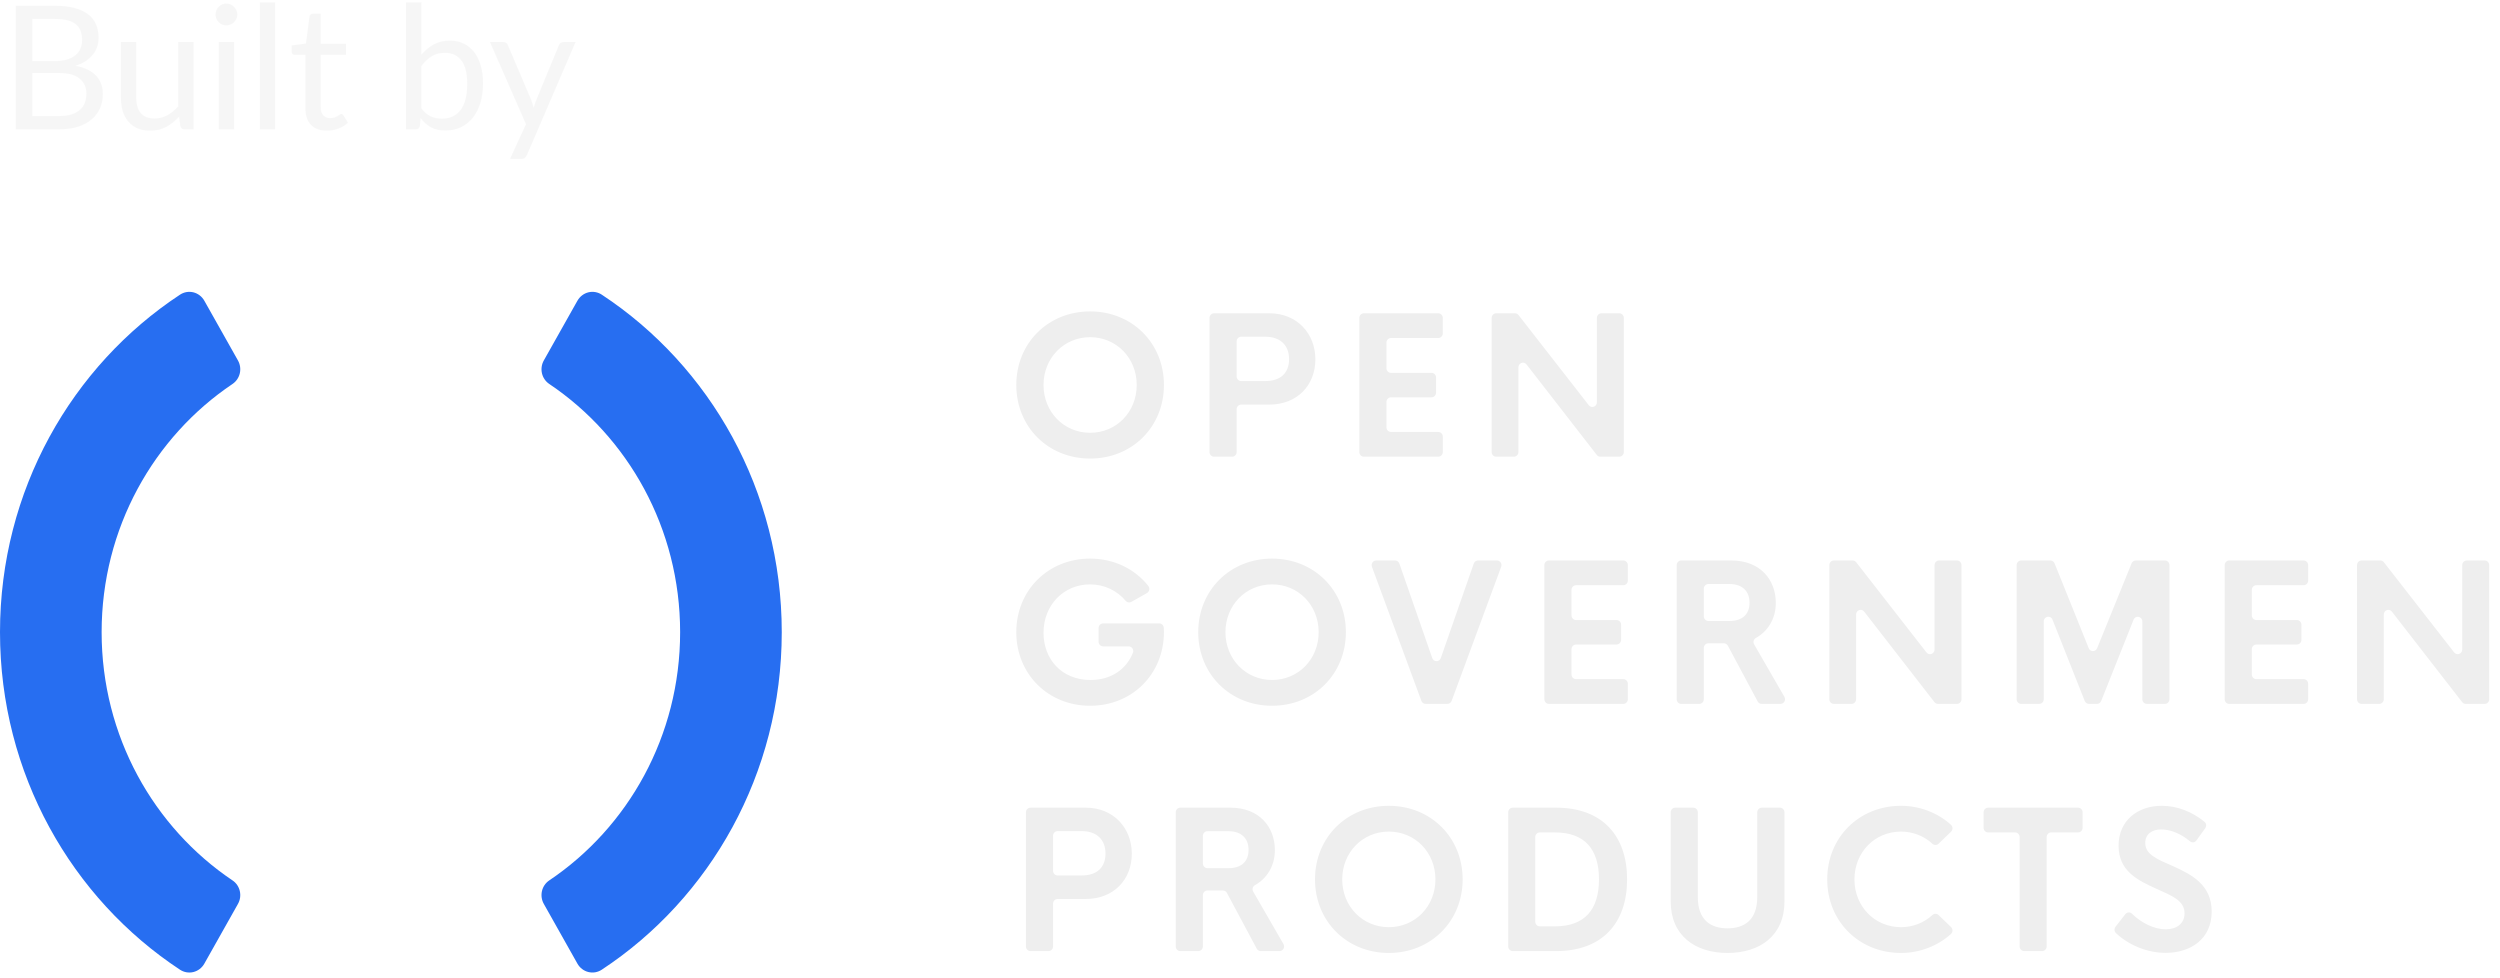
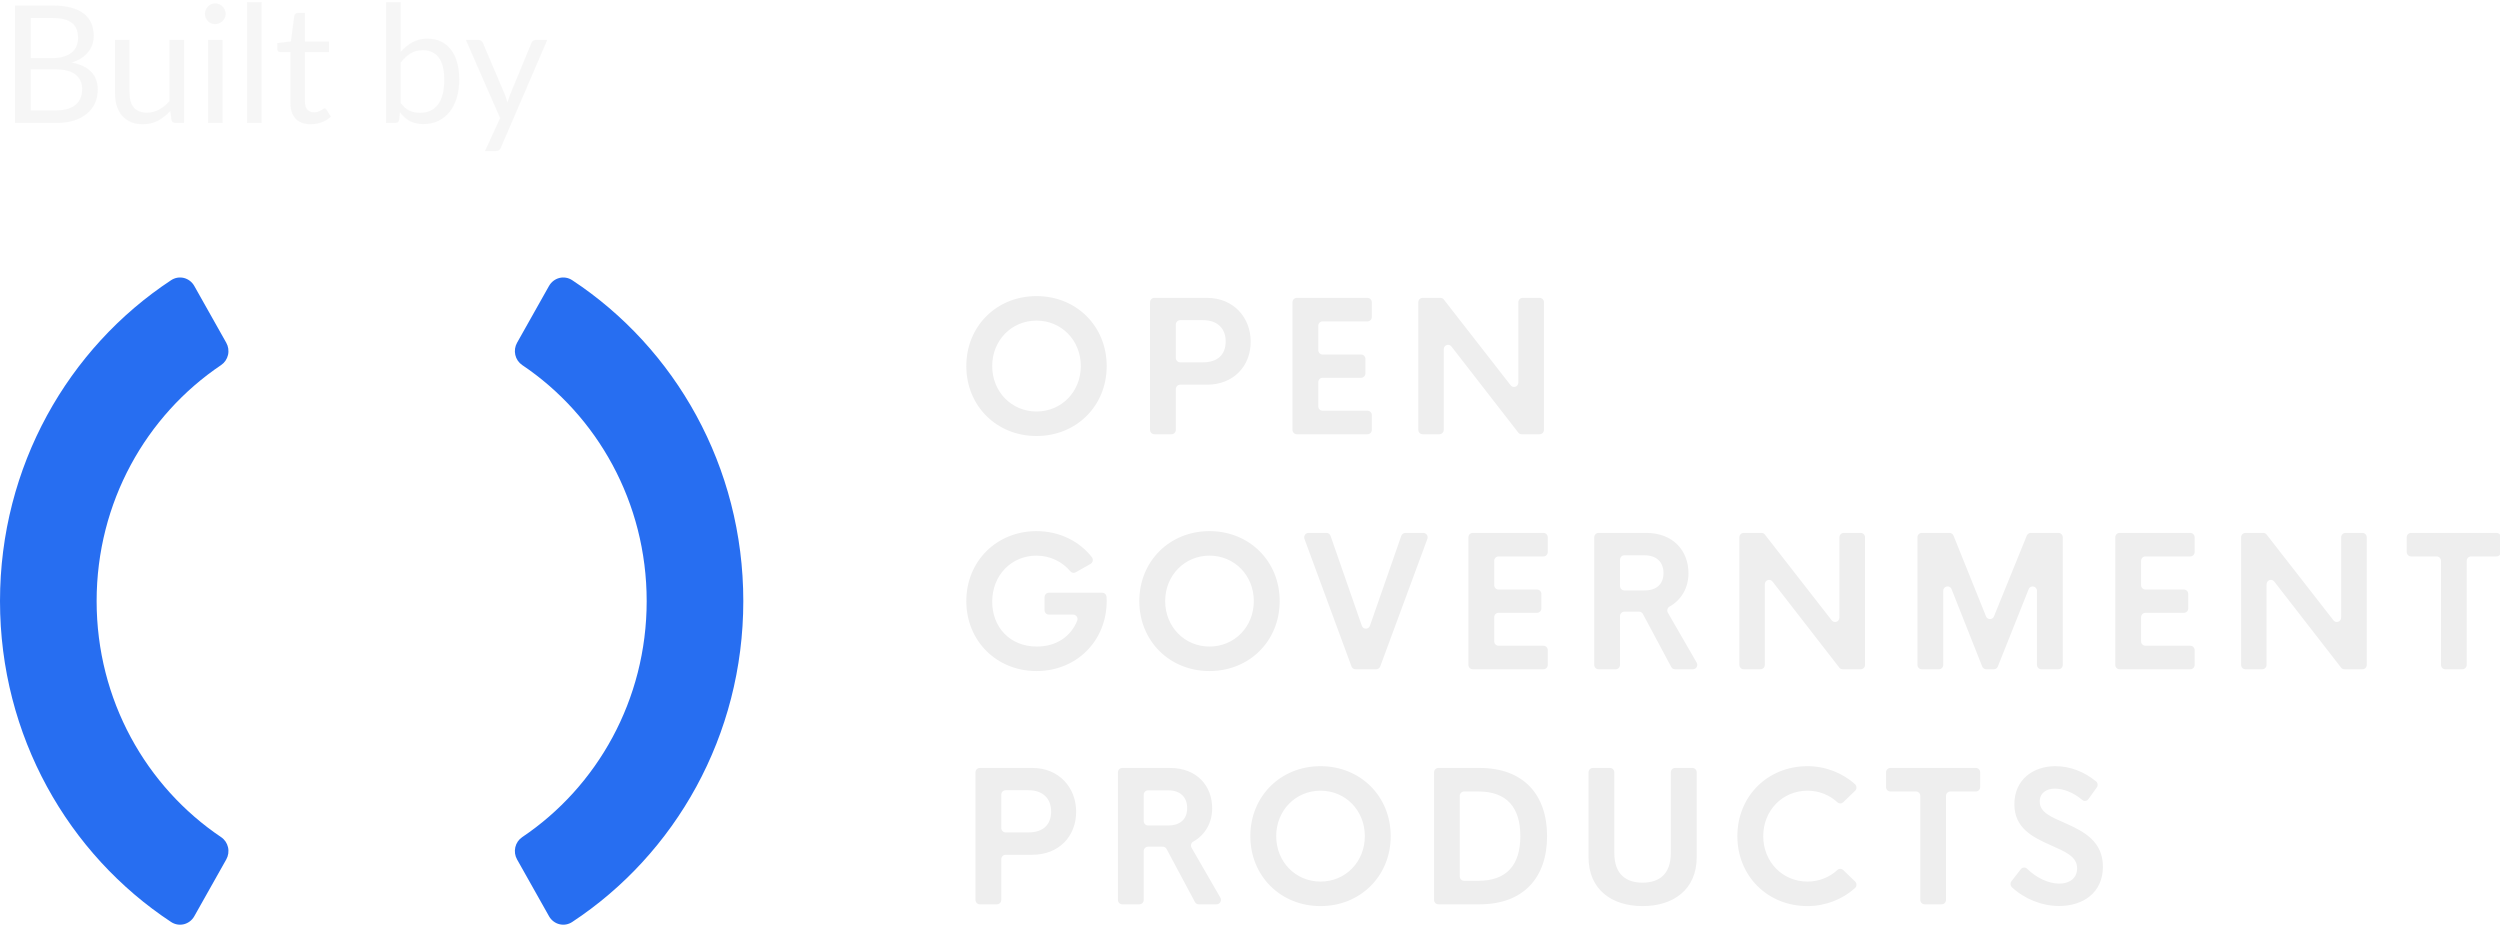
- <svg xmlns="http://www.w3.org/2000/svg" width="174" height="68" viewBox="0 0 174 68" fill="none">
+ <svg xmlns="http://www.w3.org/2000/svg" width="183" height="68" viewBox="0 0 183 68" fill="none">
  <path fill-rule="evenodd" clip-rule="evenodd" d="M79.116 26.795C79.116 24.917 77.703 23.468 75.872 23.468C74.047 23.468 72.629 24.917 72.629 26.795C72.629 28.674 74.047 30.122 75.872 30.122C77.703 30.122 79.116 28.674 79.116 26.795ZM70.734 26.795C70.734 23.877 72.951 21.674 75.872 21.674C78.792 21.674 81.01 23.877 81.01 26.795C81.01 29.714 78.792 31.916 75.872 31.916C72.951 31.916 70.734 29.714 70.734 26.795ZM89.72 24.989C89.72 24.073 89.149 23.435 88.06 23.435H86.387C86.303 23.435 86.223 23.47 86.163 23.53C86.104 23.591 86.07 23.674 86.07 23.76V26.198C86.07 26.377 86.213 26.522 86.387 26.522H88.06C89.15 26.522 89.72 25.944 89.72 24.989ZM91.551 25.008C91.551 26.802 90.296 28.16 88.345 28.16H86.387C86.303 28.16 86.223 28.194 86.163 28.255C86.104 28.316 86.07 28.399 86.07 28.485V31.462C86.07 31.505 86.062 31.547 86.046 31.586C86.031 31.625 86.007 31.661 85.978 31.691C85.949 31.721 85.914 31.745 85.876 31.762C85.837 31.778 85.796 31.786 85.755 31.786H84.499C84.457 31.786 84.416 31.778 84.378 31.762C84.34 31.745 84.305 31.722 84.275 31.692C84.246 31.661 84.222 31.626 84.206 31.586C84.191 31.547 84.182 31.505 84.182 31.462V22.129C84.182 21.95 84.324 21.804 84.499 21.804H88.345C90.296 21.804 91.55 23.24 91.55 25.008L91.551 25.008ZM96.497 23.852V25.626C96.497 25.805 96.638 25.951 96.814 25.951H99.633C99.808 25.951 99.95 26.096 99.95 26.276V27.329C99.95 27.415 99.916 27.497 99.857 27.558C99.798 27.619 99.717 27.654 99.633 27.654H96.814C96.772 27.654 96.731 27.662 96.693 27.678C96.654 27.694 96.619 27.718 96.59 27.748C96.561 27.778 96.537 27.814 96.521 27.853C96.505 27.893 96.497 27.935 96.497 27.978V29.739C96.497 29.919 96.638 30.064 96.814 30.064H100.102C100.277 30.064 100.419 30.21 100.419 30.388V31.461C100.419 31.547 100.385 31.63 100.326 31.691C100.267 31.752 100.186 31.786 100.102 31.786H94.925C94.884 31.786 94.842 31.778 94.804 31.762C94.766 31.745 94.731 31.721 94.701 31.691C94.672 31.661 94.649 31.625 94.633 31.586C94.617 31.546 94.609 31.504 94.609 31.461V22.129C94.609 21.95 94.751 21.805 94.925 21.805H100.102C100.276 21.805 100.418 21.95 100.418 22.129V23.202C100.418 23.288 100.385 23.37 100.326 23.431C100.266 23.492 100.186 23.526 100.102 23.526H96.813C96.729 23.526 96.649 23.561 96.589 23.622C96.53 23.683 96.496 23.765 96.496 23.852H96.497ZM113.018 22.129V31.461C113.018 31.548 112.985 31.63 112.925 31.691C112.866 31.752 112.785 31.786 112.701 31.786H111.384C111.336 31.786 111.289 31.775 111.246 31.754C111.203 31.733 111.165 31.702 111.136 31.663L106.246 25.364C106.059 25.124 105.682 25.259 105.682 25.567V31.461C105.682 31.548 105.649 31.63 105.589 31.691C105.53 31.752 105.449 31.786 105.365 31.786H104.136C104.052 31.786 103.972 31.752 103.912 31.691C103.853 31.63 103.82 31.547 103.82 31.461V22.129C103.82 21.95 103.961 21.804 104.136 21.804H105.441C105.537 21.804 105.628 21.849 105.688 21.926L110.579 28.203C110.766 28.443 111.143 28.308 111.143 28.002V22.128C111.143 21.949 111.284 21.804 111.459 21.804H112.701C112.876 21.804 113.018 21.949 113.018 22.128V22.129ZM81.01 43.987C81.01 46.918 78.799 49.121 75.872 49.121C72.951 49.121 70.734 46.917 70.734 44C70.734 41.082 72.951 38.879 75.872 38.879C77.552 38.879 79.001 39.612 79.922 40.782C79.951 40.82 79.972 40.863 79.984 40.909C79.995 40.956 79.997 41.004 79.988 41.051C79.979 41.098 79.961 41.142 79.933 41.181C79.906 41.22 79.871 41.252 79.83 41.276L78.745 41.89C78.682 41.927 78.609 41.94 78.538 41.928C78.468 41.917 78.403 41.88 78.355 41.826C77.765 41.12 76.882 40.673 75.865 40.673C74.047 40.673 72.629 42.096 72.629 44.045C72.629 45.872 73.889 47.327 75.898 47.327C77.326 47.327 78.388 46.594 78.853 45.431C78.937 45.22 78.778 44.988 78.556 44.988H76.778C76.736 44.988 76.695 44.979 76.657 44.963C76.618 44.947 76.583 44.923 76.554 44.893C76.525 44.862 76.501 44.827 76.485 44.787C76.469 44.748 76.461 44.706 76.461 44.663V43.714C76.461 43.534 76.603 43.389 76.778 43.389H80.683C80.851 43.389 80.987 43.522 80.999 43.693C81.006 43.787 81.01 43.885 81.01 43.987ZM91.779 44C91.779 42.122 90.366 40.673 88.535 40.673C86.711 40.673 85.291 42.122 85.291 44C85.291 45.878 86.711 47.327 88.535 47.327C90.366 47.327 91.779 45.878 91.779 44ZM83.397 44C83.397 41.082 85.614 38.879 88.535 38.879C91.455 38.879 93.673 41.082 93.673 44C93.673 46.918 91.455 49.121 88.535 49.121C85.614 49.121 83.397 46.918 83.397 44ZM104.482 39.449L101.034 48.781C101.012 48.843 100.971 48.896 100.919 48.933C100.866 48.971 100.803 48.991 100.739 48.991H99.225C99.16 48.991 99.098 48.971 99.045 48.933C98.992 48.896 98.951 48.843 98.929 48.781L95.487 39.449C95.469 39.399 95.463 39.346 95.469 39.294C95.475 39.242 95.494 39.192 95.523 39.149C95.552 39.106 95.591 39.071 95.636 39.046C95.682 39.022 95.732 39.009 95.783 39.009H97.098C97.232 39.009 97.351 39.095 97.396 39.224L99.684 45.802C99.784 46.09 100.18 46.09 100.28 45.802L102.574 39.224C102.595 39.161 102.636 39.107 102.689 39.068C102.743 39.03 102.806 39.009 102.872 39.009H104.186C104.407 39.009 104.561 39.236 104.482 39.449ZM109.376 41.056V42.831C109.376 43.01 109.518 43.155 109.692 43.155H112.512C112.687 43.155 112.829 43.3 112.829 43.48V44.533C112.829 44.619 112.795 44.702 112.736 44.763C112.676 44.824 112.596 44.858 112.512 44.858H109.692C109.608 44.858 109.528 44.892 109.469 44.953C109.409 45.014 109.376 45.097 109.376 45.183V46.944C109.376 47.123 109.518 47.268 109.692 47.268H112.981C113.156 47.268 113.297 47.414 113.297 47.593V48.666C113.297 48.709 113.289 48.751 113.273 48.79C113.257 48.83 113.234 48.866 113.205 48.896C113.175 48.926 113.14 48.95 113.102 48.966C113.064 48.983 113.022 48.991 112.981 48.991H107.804C107.762 48.991 107.721 48.983 107.683 48.966C107.644 48.95 107.609 48.926 107.58 48.896C107.551 48.865 107.528 48.83 107.512 48.79C107.496 48.751 107.488 48.709 107.488 48.666V39.334C107.488 39.154 107.629 39.009 107.804 39.009H112.981C113.156 39.009 113.297 39.154 113.297 39.334V40.407C113.297 40.449 113.289 40.492 113.273 40.531C113.257 40.57 113.234 40.606 113.205 40.636C113.175 40.666 113.14 40.69 113.102 40.707C113.064 40.723 113.022 40.731 112.981 40.731H109.692C109.608 40.731 109.528 40.766 109.469 40.826C109.409 40.887 109.376 40.97 109.376 41.056ZM118.586 42.895C118.586 43.075 118.728 43.22 118.903 43.22H120.373C121.279 43.22 121.767 42.745 121.767 41.947C121.767 41.16 121.279 40.647 120.372 40.647H118.903C118.819 40.647 118.738 40.681 118.679 40.742C118.619 40.803 118.586 40.886 118.586 40.972V42.895ZM119.983 44.773H118.902C118.818 44.773 118.737 44.807 118.678 44.868C118.619 44.929 118.585 45.011 118.585 45.098V48.666C118.585 48.709 118.577 48.751 118.561 48.79C118.545 48.83 118.522 48.866 118.493 48.896C118.463 48.926 118.429 48.95 118.39 48.966C118.352 48.983 118.311 48.991 118.269 48.991H117.014C116.972 48.991 116.931 48.983 116.893 48.966C116.854 48.95 116.819 48.926 116.79 48.896C116.761 48.866 116.737 48.83 116.722 48.79C116.706 48.751 116.698 48.709 116.698 48.666V39.334C116.698 39.154 116.839 39.009 117.014 39.009H120.499C122.5 39.009 123.596 40.335 123.596 41.966C123.596 43.058 123.05 43.934 122.208 44.403C122.171 44.424 122.139 44.452 122.112 44.486C122.086 44.52 122.066 44.559 122.055 44.6C122.044 44.642 122.041 44.686 122.047 44.729C122.052 44.772 122.066 44.813 122.088 44.85L124.195 48.501C124.223 48.55 124.238 48.606 124.239 48.663C124.239 48.721 124.225 48.777 124.197 48.827C124.169 48.876 124.129 48.918 124.081 48.946C124.033 48.975 123.978 48.99 123.923 48.99H122.612C122.556 48.991 122.5 48.975 122.451 48.946C122.402 48.916 122.362 48.873 122.335 48.822L120.26 44.942C120.232 44.891 120.192 44.848 120.143 44.818C120.095 44.789 120.039 44.773 119.982 44.773H119.983ZM136.52 39.334V48.666C136.52 48.752 136.486 48.835 136.427 48.896C136.368 48.957 136.287 48.991 136.203 48.991H134.886C134.838 48.991 134.791 48.98 134.748 48.959C134.705 48.938 134.667 48.907 134.638 48.869L129.748 42.569C129.561 42.329 129.184 42.464 129.184 42.771V48.666C129.184 48.753 129.15 48.835 129.091 48.896C129.032 48.957 128.951 48.991 128.867 48.991H127.637C127.554 48.991 127.473 48.957 127.414 48.896C127.355 48.835 127.322 48.752 127.322 48.666V39.334C127.322 39.154 127.463 39.009 127.637 39.009H128.943C129.039 39.009 129.13 39.054 129.19 39.131L134.081 45.408C134.268 45.648 134.645 45.512 134.645 45.205V39.334C134.645 39.155 134.786 39.009 134.961 39.009H136.203C136.378 39.009 136.52 39.155 136.52 39.334L136.52 39.334ZM150.994 39.334V48.666C150.994 48.753 150.961 48.835 150.902 48.896C150.842 48.957 150.762 48.991 150.678 48.991H149.423C149.339 48.991 149.259 48.957 149.199 48.896C149.14 48.835 149.106 48.753 149.106 48.666V43.253C149.106 42.897 148.629 42.801 148.497 43.13L146.241 48.789C146.217 48.849 146.177 48.9 146.125 48.936C146.073 48.972 146.011 48.991 145.949 48.991H145.392C145.329 48.991 145.267 48.972 145.215 48.935C145.163 48.9 145.122 48.848 145.098 48.788L142.855 43.127C142.724 42.798 142.245 42.893 142.245 43.25V48.666C142.245 48.753 142.212 48.835 142.152 48.896C142.093 48.957 142.013 48.991 141.929 48.991H140.674C140.59 48.991 140.51 48.957 140.45 48.896C140.391 48.835 140.357 48.753 140.357 48.666V39.334C140.357 39.154 140.5 39.009 140.674 39.009H142.706C142.834 39.009 142.949 39.088 142.998 39.21L145.375 45.115C145.399 45.175 145.439 45.226 145.491 45.262C145.543 45.297 145.604 45.317 145.667 45.317C145.73 45.317 145.791 45.298 145.843 45.262C145.895 45.227 145.936 45.176 145.96 45.116L148.36 39.209C148.384 39.15 148.425 39.099 148.477 39.063C148.529 39.028 148.59 39.009 148.652 39.009H150.679C150.853 39.009 150.994 39.154 150.994 39.334ZM156.727 41.056V42.831C156.727 43.01 156.868 43.155 157.043 43.155H159.863C160.038 43.155 160.179 43.3 160.179 43.48V44.533C160.179 44.619 160.146 44.702 160.087 44.763C160.027 44.824 159.947 44.858 159.863 44.858H157.043C156.959 44.858 156.879 44.892 156.819 44.953C156.76 45.014 156.727 45.096 156.727 45.183V46.944C156.727 47.123 156.868 47.268 157.043 47.268H160.332C160.507 47.268 160.648 47.414 160.648 47.593V48.666C160.648 48.709 160.64 48.751 160.624 48.79C160.608 48.83 160.585 48.865 160.556 48.896C160.526 48.926 160.491 48.95 160.453 48.966C160.415 48.983 160.374 48.991 160.332 48.991H155.155C155.113 48.991 155.072 48.983 155.034 48.966C154.995 48.95 154.96 48.926 154.931 48.896C154.902 48.866 154.878 48.83 154.862 48.79C154.847 48.751 154.838 48.709 154.838 48.666V39.334C154.838 39.154 154.981 39.009 155.155 39.009H160.332C160.507 39.009 160.648 39.154 160.648 39.334V40.407C160.648 40.449 160.64 40.491 160.624 40.531C160.608 40.57 160.585 40.606 160.556 40.636C160.526 40.666 160.491 40.69 160.453 40.706C160.415 40.723 160.374 40.731 160.332 40.731H157.043C156.959 40.731 156.879 40.765 156.82 40.826C156.76 40.887 156.727 40.969 156.727 41.056ZM173.248 39.334V48.666C173.248 48.709 173.24 48.751 173.224 48.791C173.208 48.83 173.184 48.866 173.155 48.896C173.125 48.926 173.09 48.95 173.052 48.966C173.013 48.983 172.972 48.991 172.931 48.991H171.613C171.566 48.991 171.519 48.98 171.476 48.959C171.433 48.938 171.395 48.907 171.366 48.869L166.475 42.569C166.289 42.329 165.912 42.464 165.912 42.771V48.666C165.912 48.752 165.878 48.835 165.819 48.896C165.76 48.957 165.679 48.991 165.595 48.991H164.365C164.281 48.991 164.201 48.957 164.141 48.896C164.082 48.835 164.049 48.752 164.049 48.666V39.334C164.049 39.154 164.19 39.009 164.365 39.009H165.67C165.767 39.009 165.857 39.054 165.917 39.131L170.809 45.408C170.995 45.648 171.372 45.512 171.372 45.205V39.334C171.372 39.155 171.513 39.009 171.689 39.009H172.931C173.106 39.009 173.247 39.155 173.247 39.334" fill="#EEEEEE" />
+   <path fill-rule="evenodd" clip-rule="evenodd" d="M182.749 40.731H180.879C180.837 40.731 180.796 40.739 180.758 40.756C180.719 40.772 180.684 40.796 180.655 40.826C180.626 40.856 180.602 40.892 180.586 40.932C180.571 40.971 180.562 41.013 180.563 41.056V48.666C180.562 48.752 180.529 48.835 180.47 48.896C180.41 48.956 180.33 48.991 180.246 48.991H178.997C178.913 48.991 178.833 48.956 178.774 48.896C178.714 48.835 178.681 48.752 178.681 48.666V41.056C178.681 41.013 178.673 40.971 178.657 40.932C178.641 40.892 178.618 40.856 178.588 40.826C178.559 40.796 178.524 40.772 178.486 40.756C178.447 40.739 178.406 40.731 178.365 40.731H176.489C176.405 40.731 176.325 40.697 176.265 40.636C176.206 40.575 176.173 40.493 176.172 40.407V39.334C176.172 39.154 176.314 39.009 176.489 39.009H182.749C182.924 39.009 183.065 39.154 183.065 39.334V40.407C183.065 40.493 183.032 40.575 182.973 40.636C182.913 40.697 182.833 40.731 182.749 40.731Z" fill="#EEEEEE" />
  <path fill-rule="evenodd" clip-rule="evenodd" d="M76.942 59.398C76.942 58.482 76.372 57.845 75.283 57.845H73.61C73.526 57.845 73.446 57.879 73.386 57.94C73.327 58.001 73.293 58.084 73.293 58.17V60.608C73.293 60.787 73.435 60.932 73.61 60.932H75.283C76.373 60.932 76.943 60.354 76.943 59.398H76.942ZM78.774 59.418C78.774 61.212 77.52 62.569 75.567 62.569H73.61C73.526 62.569 73.446 62.604 73.386 62.665C73.327 62.726 73.293 62.808 73.293 62.895V65.871C73.293 65.914 73.285 65.956 73.269 65.996C73.254 66.035 73.23 66.071 73.201 66.101C73.171 66.131 73.137 66.155 73.098 66.171C73.06 66.188 73.019 66.196 72.977 66.196H71.722C71.68 66.196 71.639 66.188 71.601 66.171C71.562 66.155 71.528 66.131 71.498 66.101C71.469 66.071 71.445 66.035 71.429 65.996C71.413 65.956 71.405 65.914 71.405 65.871V56.538C71.405 56.359 71.547 56.214 71.722 56.214H75.567C77.519 56.214 78.774 57.651 78.774 59.418ZM83.72 60.1C83.72 60.279 83.862 60.425 84.037 60.425H85.506C86.412 60.425 86.9 59.95 86.9 59.151C86.9 58.365 86.412 57.852 85.506 57.852H84.037C83.995 57.852 83.954 57.86 83.915 57.876C83.877 57.892 83.842 57.916 83.813 57.946C83.783 57.977 83.76 58.012 83.744 58.052C83.728 58.091 83.72 58.133 83.72 58.176V60.101V60.1ZM85.116 61.978H84.037C83.953 61.978 83.872 62.012 83.813 62.073C83.753 62.134 83.72 62.217 83.72 62.303V65.871C83.72 65.914 83.712 65.956 83.696 65.995C83.68 66.035 83.657 66.071 83.627 66.101C83.598 66.131 83.563 66.155 83.524 66.171C83.486 66.188 83.445 66.196 83.403 66.196H82.148C82.106 66.196 82.065 66.188 82.027 66.171C81.989 66.155 81.954 66.131 81.924 66.101C81.895 66.07 81.872 66.035 81.856 65.995C81.84 65.956 81.832 65.914 81.832 65.871V56.538C81.832 56.359 81.973 56.214 82.148 56.214H85.633C87.635 56.214 88.731 57.54 88.731 59.171C88.731 60.262 88.184 61.139 87.343 61.608C87.305 61.628 87.273 61.656 87.247 61.69C87.22 61.724 87.201 61.763 87.19 61.805C87.178 61.847 87.175 61.89 87.181 61.933C87.186 61.976 87.2 62.018 87.222 62.055L89.329 65.706C89.357 65.755 89.372 65.811 89.373 65.868C89.373 65.925 89.359 65.982 89.331 66.031C89.303 66.081 89.264 66.123 89.215 66.151C89.167 66.18 89.112 66.195 89.057 66.195H87.746C87.69 66.195 87.634 66.18 87.585 66.15C87.537 66.121 87.496 66.078 87.469 66.027L85.394 62.147C85.366 62.096 85.326 62.053 85.277 62.023C85.229 61.994 85.173 61.978 85.116 61.978ZM99.906 61.205C99.906 59.327 98.493 57.878 96.662 57.878C94.838 57.878 93.418 59.327 93.418 61.205C93.418 63.083 94.838 64.532 96.662 64.532C98.493 64.532 99.906 63.083 99.906 61.205ZM91.524 61.205C91.524 58.286 93.741 56.084 96.662 56.084C99.582 56.084 101.8 58.286 101.8 61.205C101.8 64.123 99.582 66.326 96.662 66.326C93.741 66.326 91.524 64.123 91.524 61.205ZM108.223 64.474C110.288 64.474 111.289 63.317 111.289 61.205C111.289 59.093 110.288 57.937 108.223 57.937H107.17C107.086 57.937 107.006 57.971 106.946 58.032C106.887 58.092 106.854 58.175 106.854 58.261V64.149C106.854 64.328 106.995 64.474 107.17 64.474H108.223ZM104.972 56.538C104.972 56.359 105.114 56.214 105.289 56.214H108.304C111.536 56.214 113.246 58.182 113.246 61.205C113.246 64.227 111.536 66.196 108.304 66.196H105.289C105.247 66.196 105.206 66.188 105.168 66.171C105.129 66.155 105.094 66.131 105.065 66.101C105.036 66.07 105.012 66.035 104.996 65.995C104.981 65.956 104.972 65.914 104.972 65.871V56.538ZM116.28 62.739V56.539C116.28 56.359 116.421 56.214 116.596 56.214H117.851C118.026 56.214 118.168 56.359 118.168 56.539V62.439C118.168 64.032 119.061 64.611 120.234 64.611C121.411 64.611 122.304 64.032 122.304 62.439V56.539C122.304 56.359 122.447 56.214 122.621 56.214H123.883C124.058 56.214 124.199 56.359 124.199 56.539V62.739C124.199 65.124 122.488 66.326 120.234 66.326C117.991 66.326 116.28 65.124 116.28 62.739H116.28ZM127.175 61.205C127.175 58.286 129.386 56.084 132.313 56.084C133.628 56.084 134.881 56.585 135.784 57.402C135.817 57.432 135.844 57.469 135.863 57.51C135.882 57.551 135.892 57.596 135.893 57.642C135.894 57.688 135.886 57.733 135.868 57.775C135.851 57.817 135.825 57.855 135.793 57.887L134.924 58.723C134.866 58.778 134.791 58.81 134.712 58.81C134.633 58.811 134.557 58.782 134.498 58.728C133.924 58.191 133.142 57.878 132.313 57.878C130.481 57.878 129.069 59.32 129.069 61.205C129.069 63.089 130.481 64.532 132.312 64.532C133.142 64.532 133.924 64.218 134.498 63.682C134.557 63.628 134.633 63.598 134.712 63.599C134.791 63.6 134.867 63.631 134.924 63.687L135.793 64.524C135.825 64.555 135.851 64.593 135.868 64.635C135.886 64.677 135.894 64.722 135.893 64.768C135.892 64.814 135.882 64.859 135.863 64.9C135.844 64.942 135.817 64.978 135.784 65.008C134.881 65.824 133.628 66.326 132.312 66.326C129.386 66.326 127.175 64.123 127.175 61.205ZM144.634 57.936H142.764C142.723 57.936 142.681 57.944 142.643 57.961C142.605 57.977 142.57 58.001 142.54 58.031C142.511 58.061 142.488 58.097 142.472 58.137C142.456 58.176 142.448 58.218 142.448 58.261V65.871C142.448 65.957 142.414 66.04 142.355 66.1C142.296 66.161 142.215 66.195 142.132 66.195H140.883C140.841 66.195 140.8 66.187 140.762 66.171C140.723 66.155 140.688 66.131 140.659 66.101C140.629 66.071 140.606 66.035 140.59 65.996C140.574 65.956 140.566 65.914 140.566 65.871V58.261C140.566 58.218 140.558 58.176 140.542 58.137C140.526 58.097 140.503 58.062 140.474 58.031C140.444 58.001 140.409 57.977 140.371 57.961C140.333 57.944 140.292 57.936 140.25 57.936H138.374C138.29 57.936 138.209 57.902 138.15 57.841C138.091 57.78 138.058 57.698 138.058 57.612V56.539C138.058 56.359 138.199 56.214 138.374 56.214H144.634C144.809 56.214 144.95 56.359 144.95 56.539V57.612C144.95 57.698 144.917 57.78 144.857 57.841C144.798 57.902 144.718 57.936 144.634 57.936ZM147.239 64.503L147.924 63.626C147.951 63.591 147.985 63.562 148.024 63.541C148.062 63.52 148.105 63.508 148.149 63.505C148.192 63.502 148.236 63.509 148.277 63.524C148.318 63.54 148.355 63.564 148.387 63.595C149.041 64.242 149.942 64.681 150.734 64.681C151.494 64.681 152.045 64.279 152.045 63.57C152.045 62.68 151.177 62.348 150.068 61.849C148.795 61.276 147.452 60.627 147.452 58.865C147.452 57.097 148.795 56.084 150.455 56.084C151.553 56.084 152.587 56.505 153.435 57.201C153.565 57.307 153.584 57.503 153.485 57.641L152.872 58.494C152.847 58.529 152.815 58.559 152.779 58.581C152.742 58.604 152.702 58.618 152.66 58.624C152.617 58.63 152.575 58.627 152.534 58.615C152.493 58.603 152.455 58.583 152.421 58.556C151.768 57.999 151.029 57.728 150.411 57.728C149.796 57.728 149.309 58.047 149.309 58.67C149.309 59.483 150.144 59.801 151.266 60.295C152.546 60.874 153.933 61.588 153.933 63.447C153.933 65.357 152.464 66.319 150.728 66.319C149.475 66.319 148.191 65.804 147.279 64.952C147.218 64.897 147.179 64.82 147.172 64.736C147.164 64.653 147.188 64.569 147.239 64.503Z" fill="#EEEEEE" />
  <path fill-rule="evenodd" clip-rule="evenodd" d="M16.562 62.912C16.714 62.642 16.761 62.323 16.691 62.019C16.622 61.716 16.442 61.451 16.188 61.28C10.7 57.591 7.073 51.232 7.073 44C7.073 36.768 10.7 30.409 16.188 26.721C16.441 26.549 16.621 26.284 16.691 25.981C16.761 25.677 16.714 25.358 16.562 25.089L14.219 20.927C14.137 20.782 14.028 20.657 13.897 20.557C13.766 20.457 13.617 20.386 13.459 20.346C13.3 20.308 13.136 20.302 12.975 20.33C12.815 20.359 12.662 20.42 12.525 20.511C4.993 25.473 0 34.136 0 44C0 53.864 4.993 62.527 12.525 67.49C12.661 67.58 12.815 67.642 12.975 67.67C13.136 67.698 13.3 67.693 13.459 67.654C13.617 67.615 13.766 67.543 13.897 67.444C14.028 67.344 14.137 67.218 14.219 67.074L16.562 62.912Z" fill="#276EF1" />
  <path fill-rule="evenodd" clip-rule="evenodd" d="M40.191 20.926L37.849 25.089C37.697 25.358 37.651 25.677 37.72 25.981C37.789 26.284 37.969 26.548 38.223 26.72C43.71 30.408 47.337 36.768 47.337 44C47.337 51.232 43.71 57.591 38.223 61.28C37.969 61.452 37.789 61.716 37.72 62.019C37.651 62.323 37.697 62.642 37.849 62.911L40.191 67.073C40.273 67.218 40.383 67.344 40.514 67.443C40.644 67.543 40.793 67.615 40.952 67.653C41.11 67.692 41.275 67.698 41.435 67.67C41.596 67.641 41.749 67.58 41.886 67.489C49.418 62.527 54.41 53.864 54.41 44C54.41 34.136 49.417 25.474 41.886 20.51C41.749 20.419 41.596 20.358 41.435 20.33C41.275 20.302 41.11 20.307 40.952 20.346C40.793 20.385 40.644 20.457 40.514 20.557C40.383 20.657 40.274 20.782 40.192 20.927" fill="#276EF1" />
  <path opacity="0.5" d="M4.116 8.076C4.448 8.076 4.734 8.038 4.974 7.962C5.214 7.886 5.41 7.78 5.562 7.644C5.718 7.504 5.832 7.34 5.904 7.152C5.976 6.96 6.012 6.75 6.012 6.522C6.012 6.078 5.854 5.728 5.538 5.472C5.222 5.212 4.748 5.082 4.116 5.082H2.256V8.076H4.116ZM2.256 1.32V4.254H3.792C4.12 4.254 4.404 4.218 4.644 4.146C4.888 4.074 5.088 3.974 5.244 3.846C5.404 3.718 5.522 3.564 5.598 3.384C5.674 3.2 5.712 3 5.712 2.784C5.712 2.276 5.56 1.906 5.256 1.674C4.952 1.438 4.48 1.32 3.84 1.32H2.256ZM3.84 0.402C4.368 0.402 4.822 0.454 5.202 0.558C5.586 0.662 5.9 0.81 6.144 1.002C6.392 1.194 6.574 1.43 6.69 1.71C6.806 1.986 6.864 2.298 6.864 2.646C6.864 2.858 6.83 3.062 6.762 3.258C6.698 3.45 6.6 3.63 6.468 3.798C6.336 3.966 6.168 4.118 5.964 4.254C5.764 4.386 5.528 4.494 5.256 4.578C5.888 4.698 6.362 4.924 6.678 5.256C6.998 5.584 7.158 6.016 7.158 6.552C7.158 6.916 7.09 7.248 6.954 7.548C6.822 7.848 6.626 8.106 6.366 8.322C6.11 8.538 5.794 8.706 5.418 8.826C5.042 8.942 4.614 9 4.134 9H1.098V0.402H3.84ZM13.473 2.922V9H12.837C12.685 9 12.589 8.926 12.549 8.778L12.465 8.124C12.201 8.416 11.905 8.652 11.577 8.832C11.249 9.008 10.873 9.096 10.449 9.096C10.117 9.096 9.823 9.042 9.567 8.934C9.315 8.822 9.103 8.666 8.931 8.466C8.759 8.266 8.629 8.024 8.541 7.74C8.457 7.456 8.415 7.142 8.415 6.798V2.922H9.483V6.798C9.483 7.258 9.587 7.614 9.795 7.866C10.007 8.118 10.329 8.244 10.761 8.244C11.077 8.244 11.371 8.17 11.643 8.022C11.919 7.87 12.173 7.662 12.405 7.398V2.922H13.473ZM16.294 2.922V9H15.226V2.922H16.294ZM16.522 1.014C16.522 1.118 16.5 1.216 16.456 1.308C16.416 1.396 16.36 1.476 16.288 1.548C16.22 1.616 16.138 1.67 16.042 1.71C15.95 1.75 15.852 1.77 15.748 1.77C15.644 1.77 15.546 1.75 15.454 1.71C15.366 1.67 15.288 1.616 15.22 1.548C15.152 1.476 15.098 1.396 15.058 1.308C15.018 1.216 14.998 1.118 14.998 1.014C14.998 0.91 15.018 0.812 15.058 0.72C15.098 0.624 15.152 0.542 15.22 0.474C15.288 0.402 15.366 0.346 15.454 0.306C15.546 0.266 15.644 0.246 15.748 0.246C15.852 0.246 15.95 0.266 16.042 0.306C16.138 0.346 16.22 0.402 16.288 0.474C16.36 0.542 16.416 0.624 16.456 0.72C16.5 0.812 16.522 0.91 16.522 1.014ZM19.153 0.162V9H18.085V0.162H19.153ZM22.751 9.096C22.271 9.096 21.901 8.962 21.641 8.694C21.385 8.426 21.257 8.04 21.257 7.536V3.816H20.525C20.461 3.816 20.407 3.798 20.363 3.762C20.319 3.722 20.297 3.662 20.297 3.582V3.156L21.293 3.03L21.539 1.152C21.551 1.092 21.577 1.044 21.617 1.008C21.661 0.968 21.717 0.948 21.785 0.948H22.325V3.042H24.083V3.816H22.325V7.464C22.325 7.72 22.387 7.91 22.511 8.034C22.635 8.158 22.795 8.22 22.991 8.22C23.103 8.22 23.199 8.206 23.279 8.178C23.363 8.146 23.435 8.112 23.495 8.076C23.555 8.04 23.605 8.008 23.645 7.98C23.689 7.948 23.727 7.932 23.759 7.932C23.815 7.932 23.865 7.966 23.909 8.034L24.221 8.544C24.037 8.716 23.815 8.852 23.555 8.952C23.295 9.048 23.027 9.096 22.751 9.096ZM29.33 7.536C29.526 7.8 29.74 7.986 29.972 8.094C30.208 8.202 30.466 8.256 30.746 8.256C31.318 8.256 31.756 8.054 32.06 7.65C32.364 7.246 32.516 6.644 32.516 5.844C32.516 5.1 32.38 4.554 32.108 4.206C31.84 3.854 31.456 3.678 30.956 3.678C30.608 3.678 30.304 3.758 30.044 3.918C29.788 4.078 29.55 4.304 29.33 4.596V7.536ZM29.33 3.798C29.586 3.502 29.874 3.266 30.194 3.09C30.518 2.914 30.89 2.826 31.31 2.826C31.666 2.826 31.986 2.894 32.27 3.03C32.558 3.166 32.802 3.364 33.002 3.624C33.202 3.88 33.354 4.192 33.458 4.56C33.566 4.928 33.62 5.342 33.62 5.802C33.62 6.294 33.56 6.742 33.44 7.146C33.32 7.55 33.146 7.896 32.918 8.184C32.694 8.468 32.42 8.69 32.096 8.85C31.772 9.006 31.408 9.084 31.004 9.084C30.604 9.084 30.266 9.01 29.99 8.862C29.718 8.71 29.48 8.496 29.276 8.22L29.222 8.772C29.19 8.924 29.098 9 28.946 9H28.256V0.162H29.33V3.798ZM40.063 2.922L36.673 10.794C36.637 10.874 36.591 10.938 36.535 10.986C36.483 11.034 36.401 11.058 36.289 11.058H35.497L36.607 8.646L34.099 2.922H35.023C35.115 2.922 35.187 2.946 35.239 2.994C35.295 3.038 35.333 3.088 35.353 3.144L36.979 6.972C37.043 7.14 37.097 7.316 37.141 7.5C37.197 7.312 37.257 7.134 37.321 6.966L38.899 3.144C38.923 3.08 38.963 3.028 39.019 2.988C39.079 2.944 39.145 2.922 39.217 2.922H40.063Z" fill="#EEEEEE" />
</svg>
